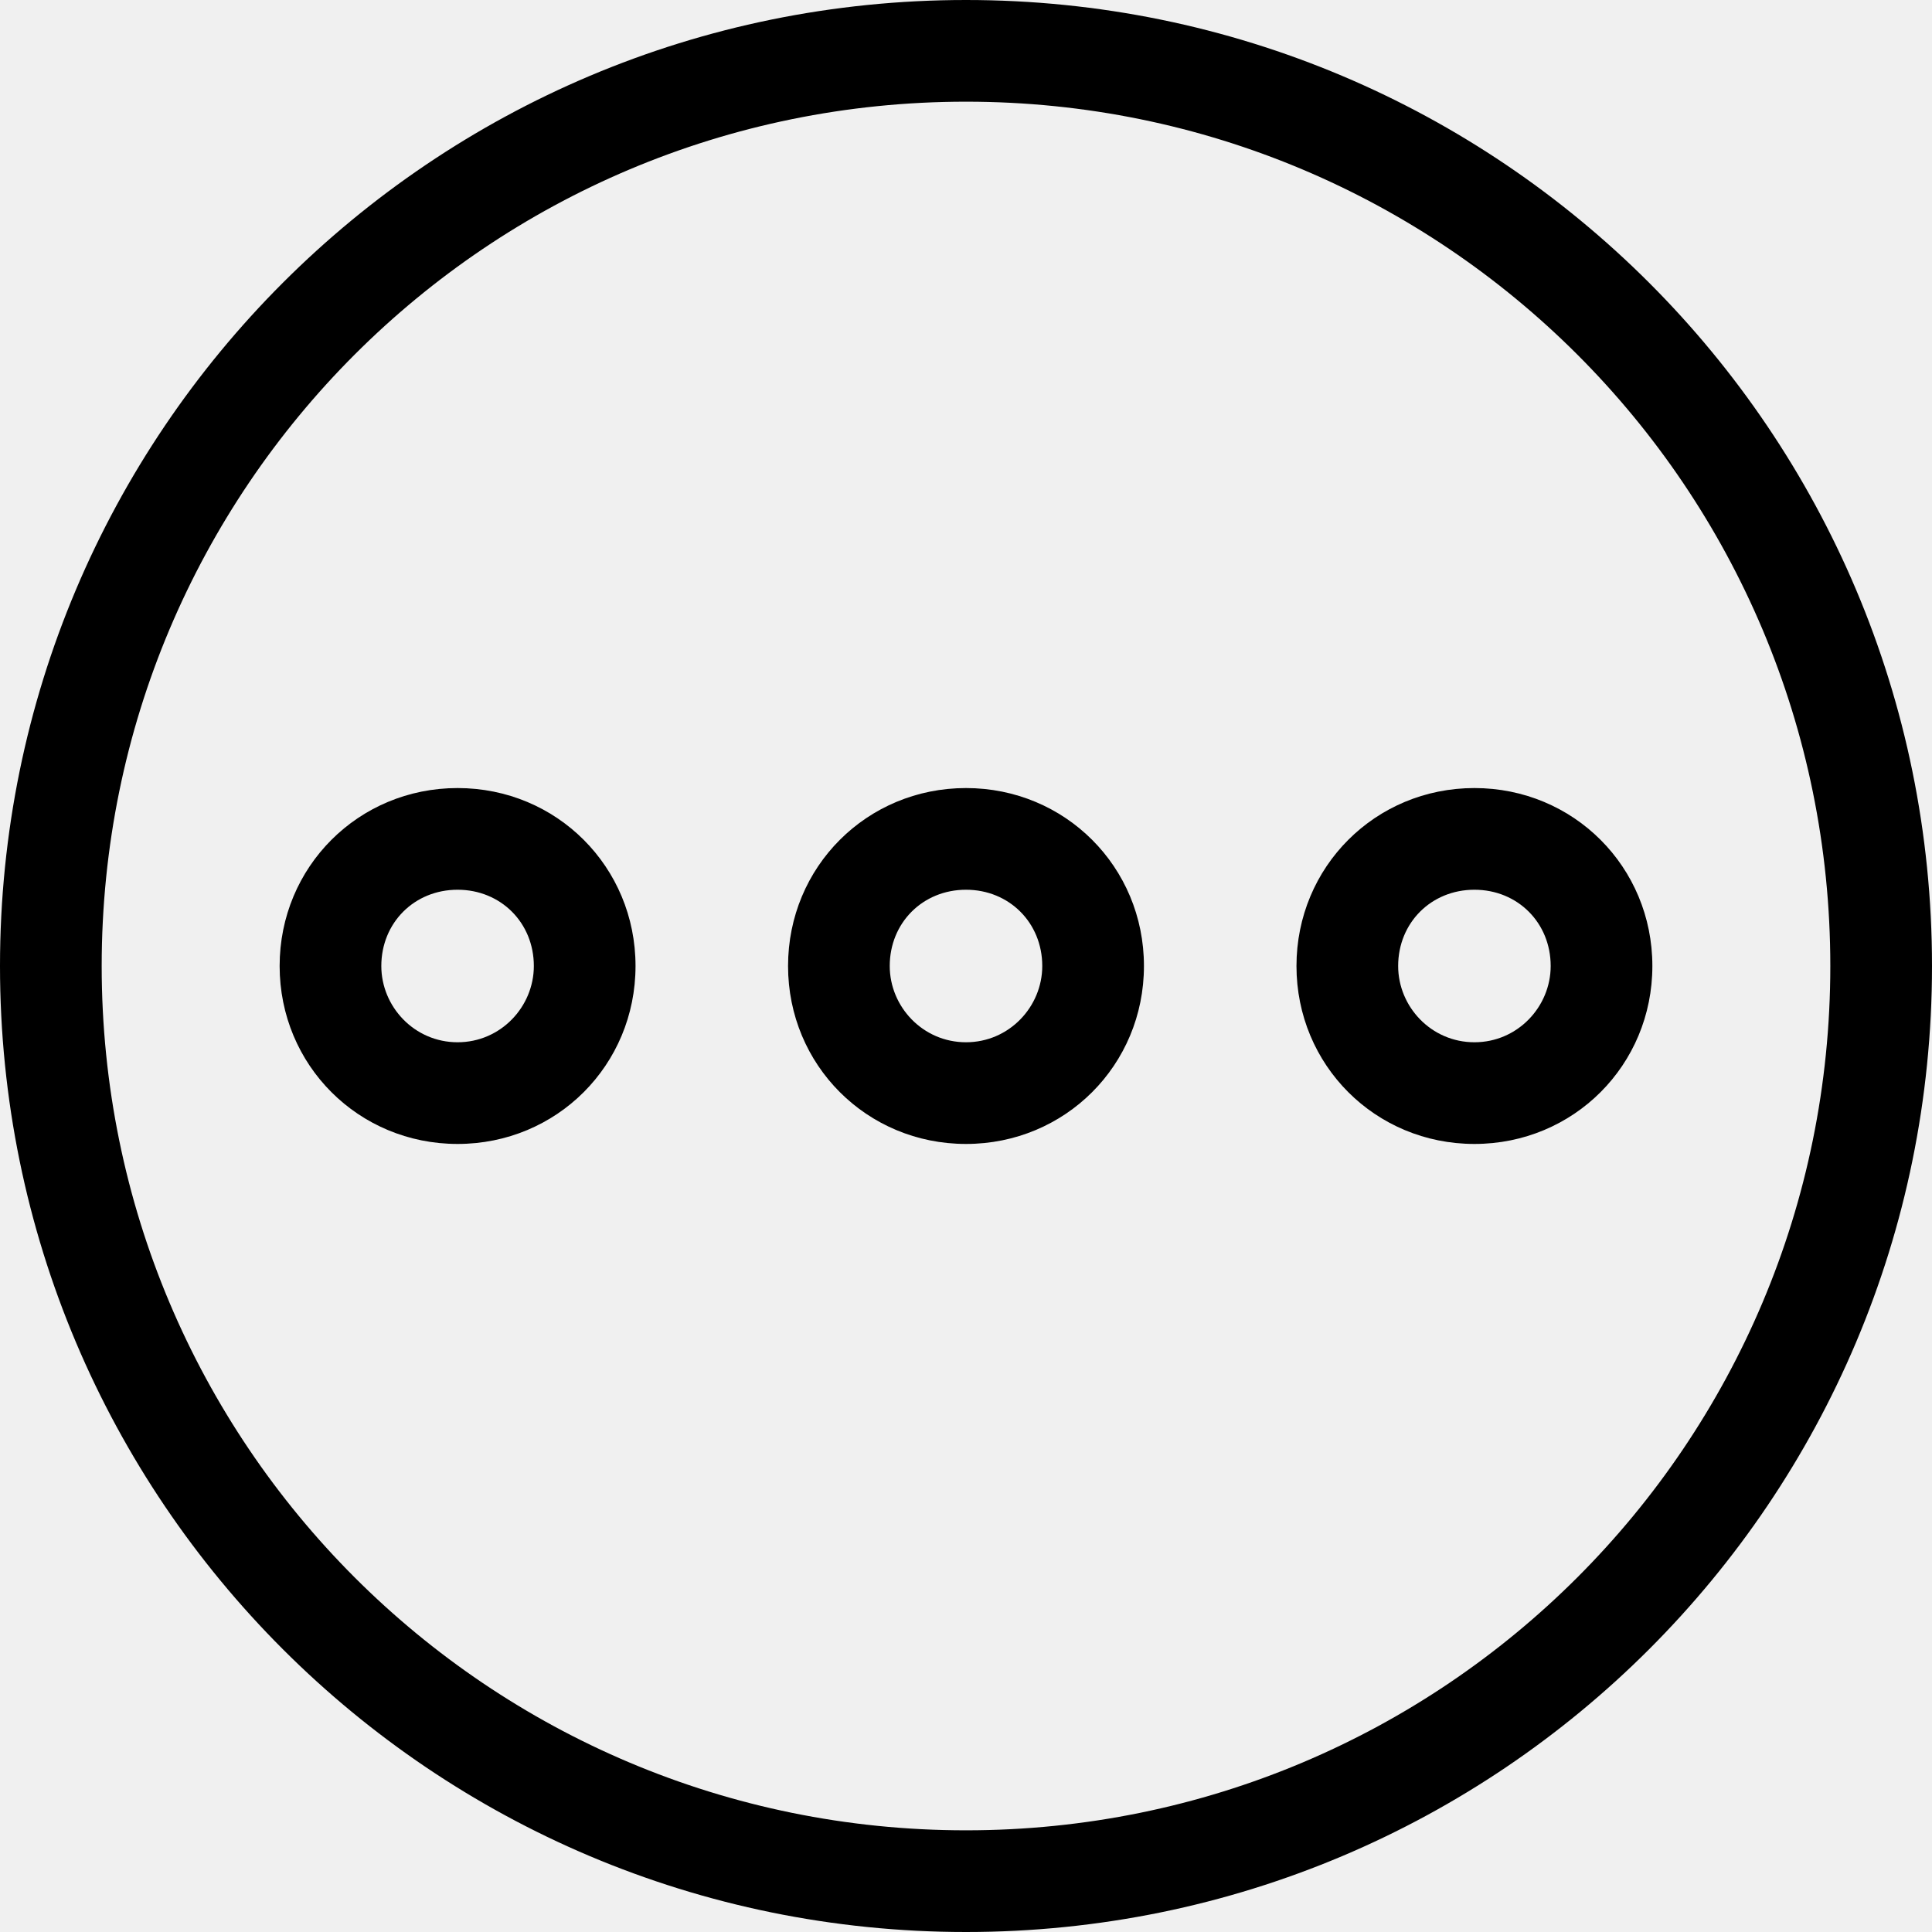
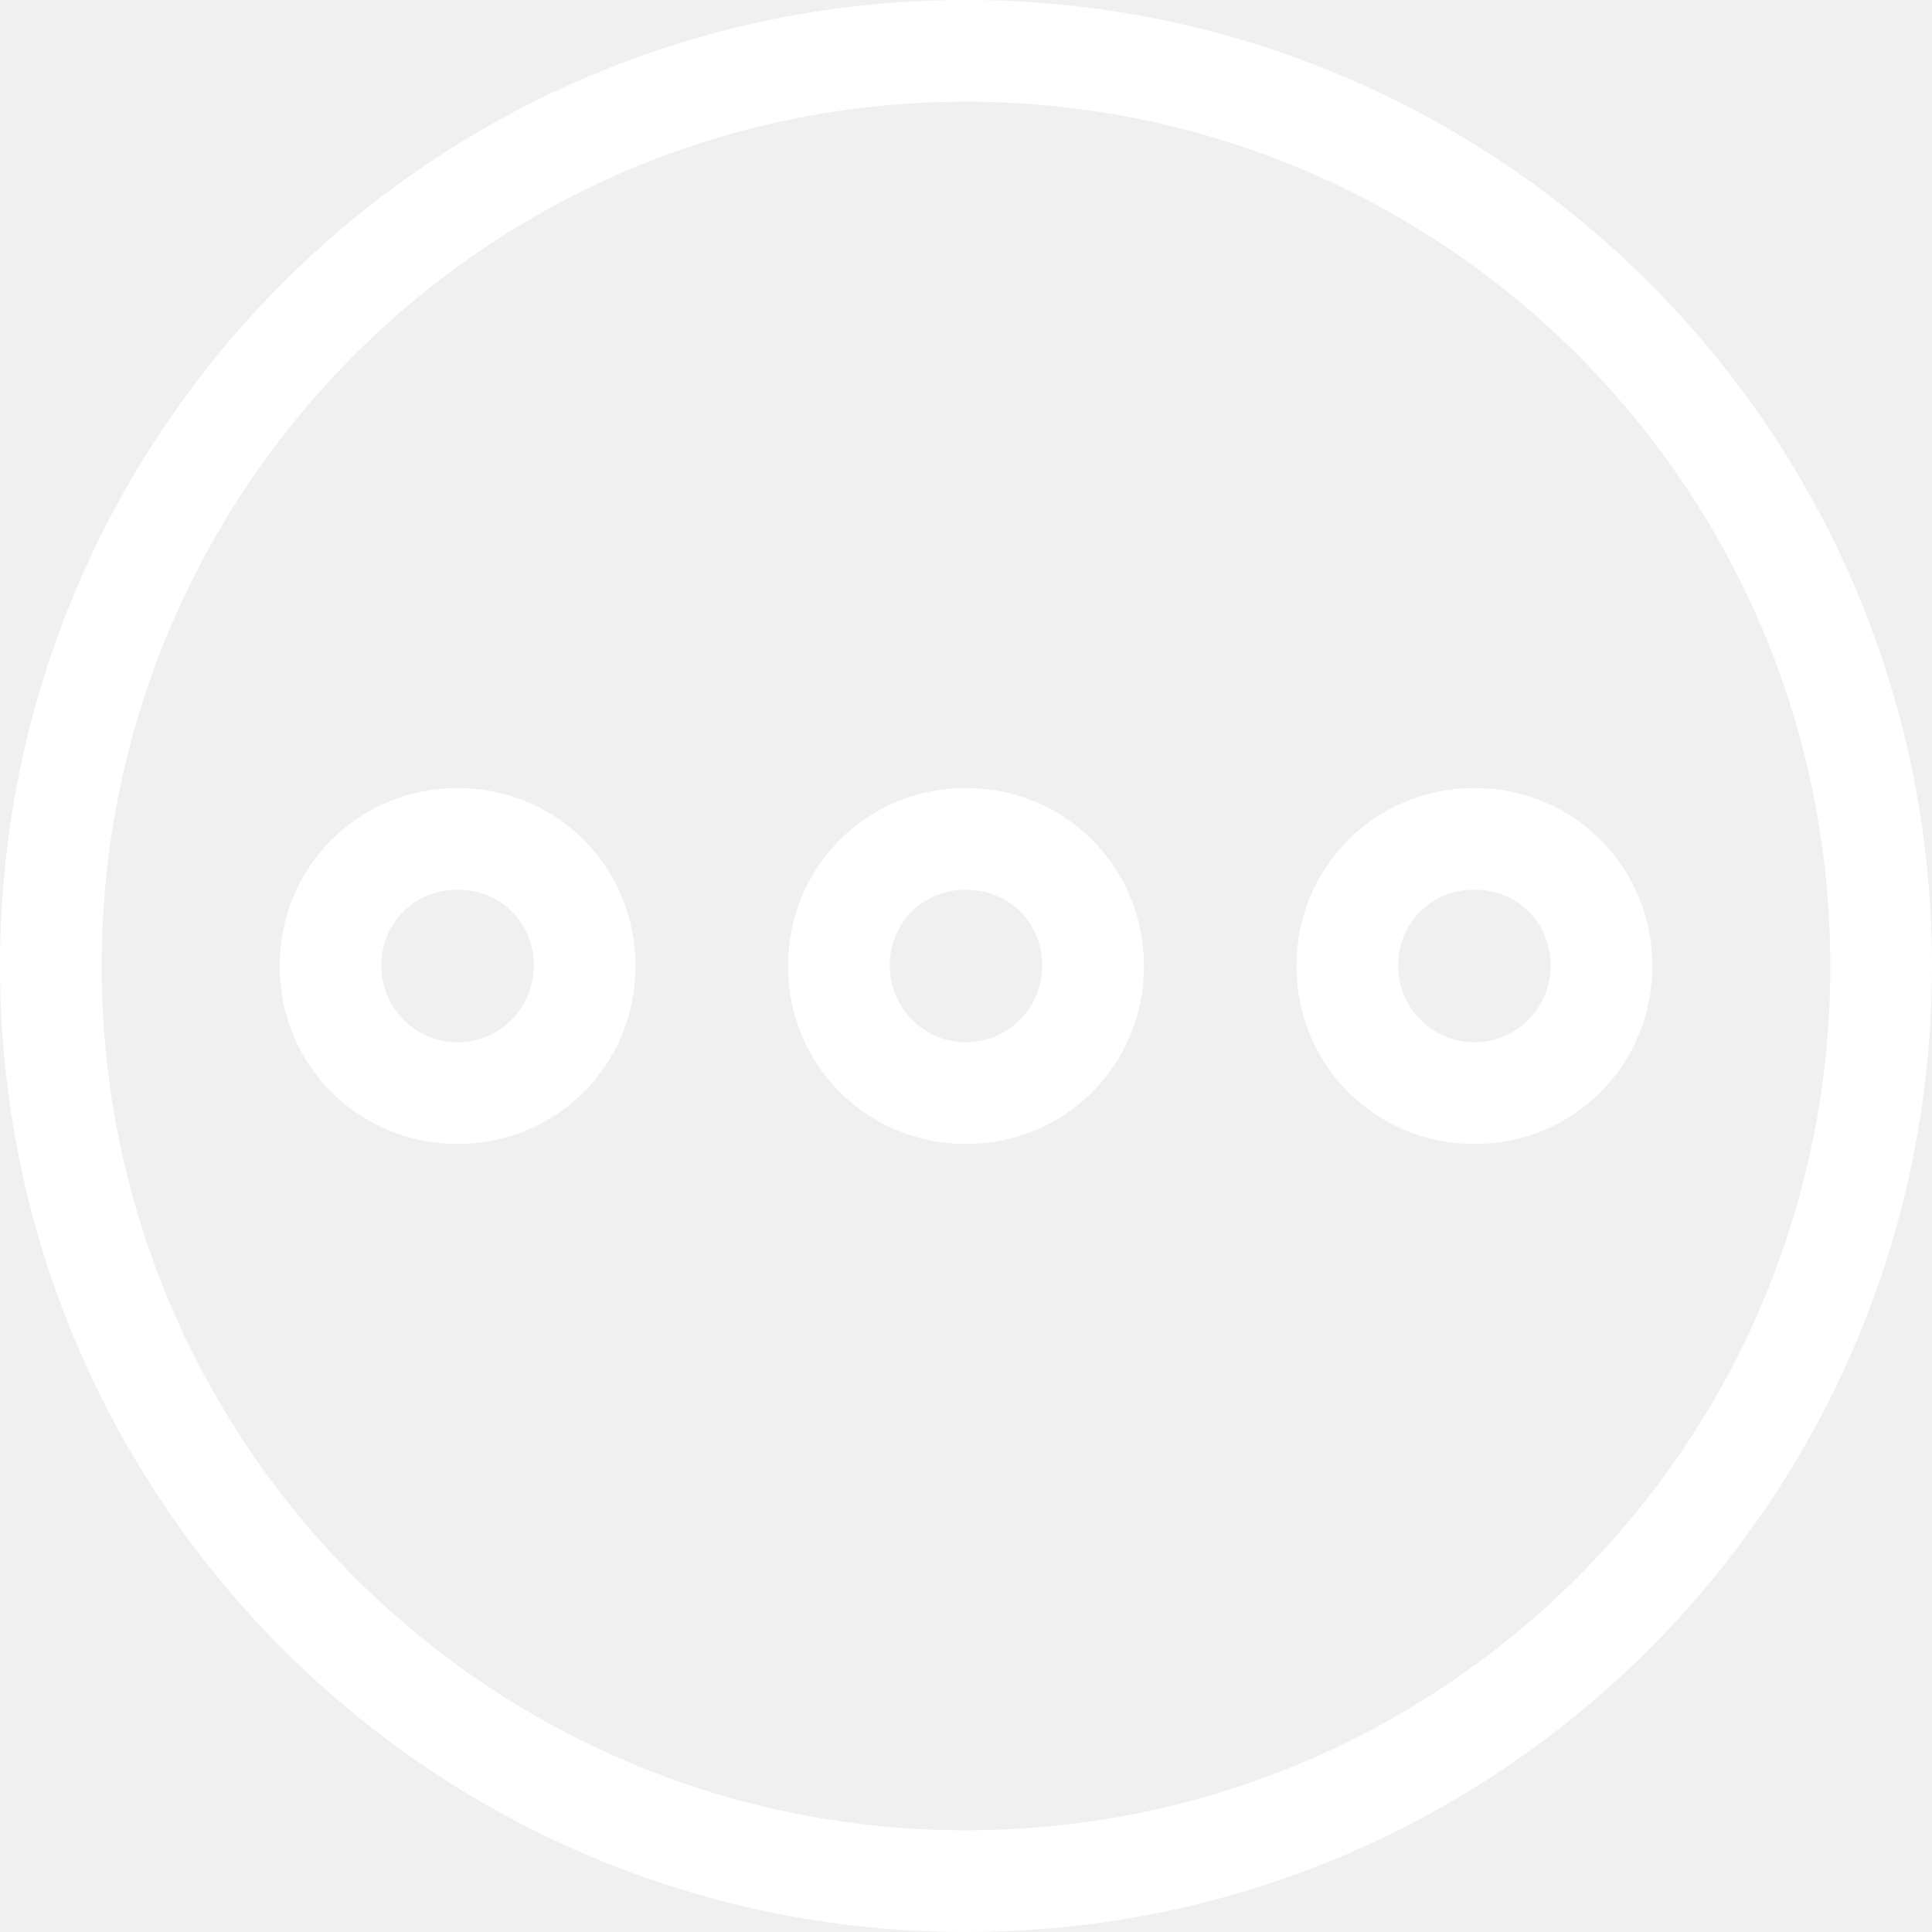
<svg xmlns="http://www.w3.org/2000/svg" version="1.1" id="Capa_1" x="0px" y="0px" viewBox="0 0 76 76" style="enable-background:new 0 0 76 76;" xml:space="preserve">
-   <g id="_x37_7_Essential_Icons_38_">
-     <path id="More_Details__x28_3_x29_" d="M38,0C17,0,0,17,0,38s17,38,38,38s38-17,38-38S59,0,38,0z M38,72C19.2,72,4,56.8,4,38   S19.2,4,38,4s34,15.2,34,34S56.8,72,38,72z M38,31c-3.9,0-7,3.1-7,7s3.1,7,7,7s7-3.1,7-7S41.9,31,38,31z M38,41c-1.7,0-3-1.4-3-3   c0-1.7,1.3-3,3-3s3,1.3,3,3C41,39.6,39.7,41,38,41z M58,31c-3.9,0-7,3.1-7,7s3.1,7,7,7s7-3.1,7-7S61.9,31,58,31z M58,41   c-1.7,0-3-1.4-3-3c0-1.7,1.3-3,3-3s3,1.3,3,3C61,39.6,59.7,41,58,41z M18,31c-3.9,0-7,3.1-7,7s3.1,7,7,7s7-3.1,7-7S21.9,31,18,31z    M18,41c-1.7,0-3-1.4-3-3c0-1.7,1.3-3,3-3s3,1.3,3,3C21,39.6,19.7,41,18,41z" />
+   <defs id="defs37" />
+   <g id="_x37_7_Essential_Icons_38_" style="fill:#ffffff">
+     <path id="More_Details__x28_3_x29_" d="M38,0C17,0,0,17,0,38s17,38,38,38s38-17,38-38S59,0,38,0z M38,72C19.2,72,4,56.8,4,38   S19.2,4,38,4s34,15.2,34,34S56.8,72,38,72z M38,31c-3.9,0-7,3.1-7,7s3.1,7,7,7s7-3.1,7-7S41.9,31,38,31z M38,41c-1.7,0-3-1.4-3-3   c0-1.7,1.3-3,3-3s3,1.3,3,3C41,39.6,39.7,41,38,41z M58,31c-3.9,0-7,3.1-7,7s3.1,7,7,7s7-3.1,7-7S61.9,31,58,31z M58,41   c-1.7,0-3-1.4-3-3c0-1.7,1.3-3,3-3s3,1.3,3,3C61,39.6,59.7,41,58,41z M18,31c-3.9,0-7,3.1-7,7s3.1,7,7,7s7-3.1,7-7S21.9,31,18,31z    M18,41c-1.7,0-3-1.4-3-3c0-1.7,1.3-3,3-3s3,1.3,3,3C21,39.6,19.7,41,18,41z" style="fill:#ffffff" />
  </g>
-   <g>
- </g>
-   <g>
- </g>
-   <g>
- </g>
-   <g>
- </g>
-   <g>
- </g>
-   <g>
- </g>
-   <g>
- </g>
-   <g>
- </g>
-   <g>
- </g>
-   <g>
- </g>
-   <g>
- </g>
-   <g>
- </g>
-   <g>
- </g>
-   <g>
- </g>
-   <g>
- </g>
+   <g id="g4" />
+   <g id="g6" />
+   <g id="g8" />
+   <g id="g10" />
+   <g id="g12" />
+   <g id="g14" />
+   <g id="g16" />
+   <g id="g18" />
+   <g id="g20" />
+   <g id="g22" />
+   <g id="g24" />
+   <g id="g26" />
+   <g id="g28" />
+   <g id="g30" />
+   <g id="g32" />
</svg>
